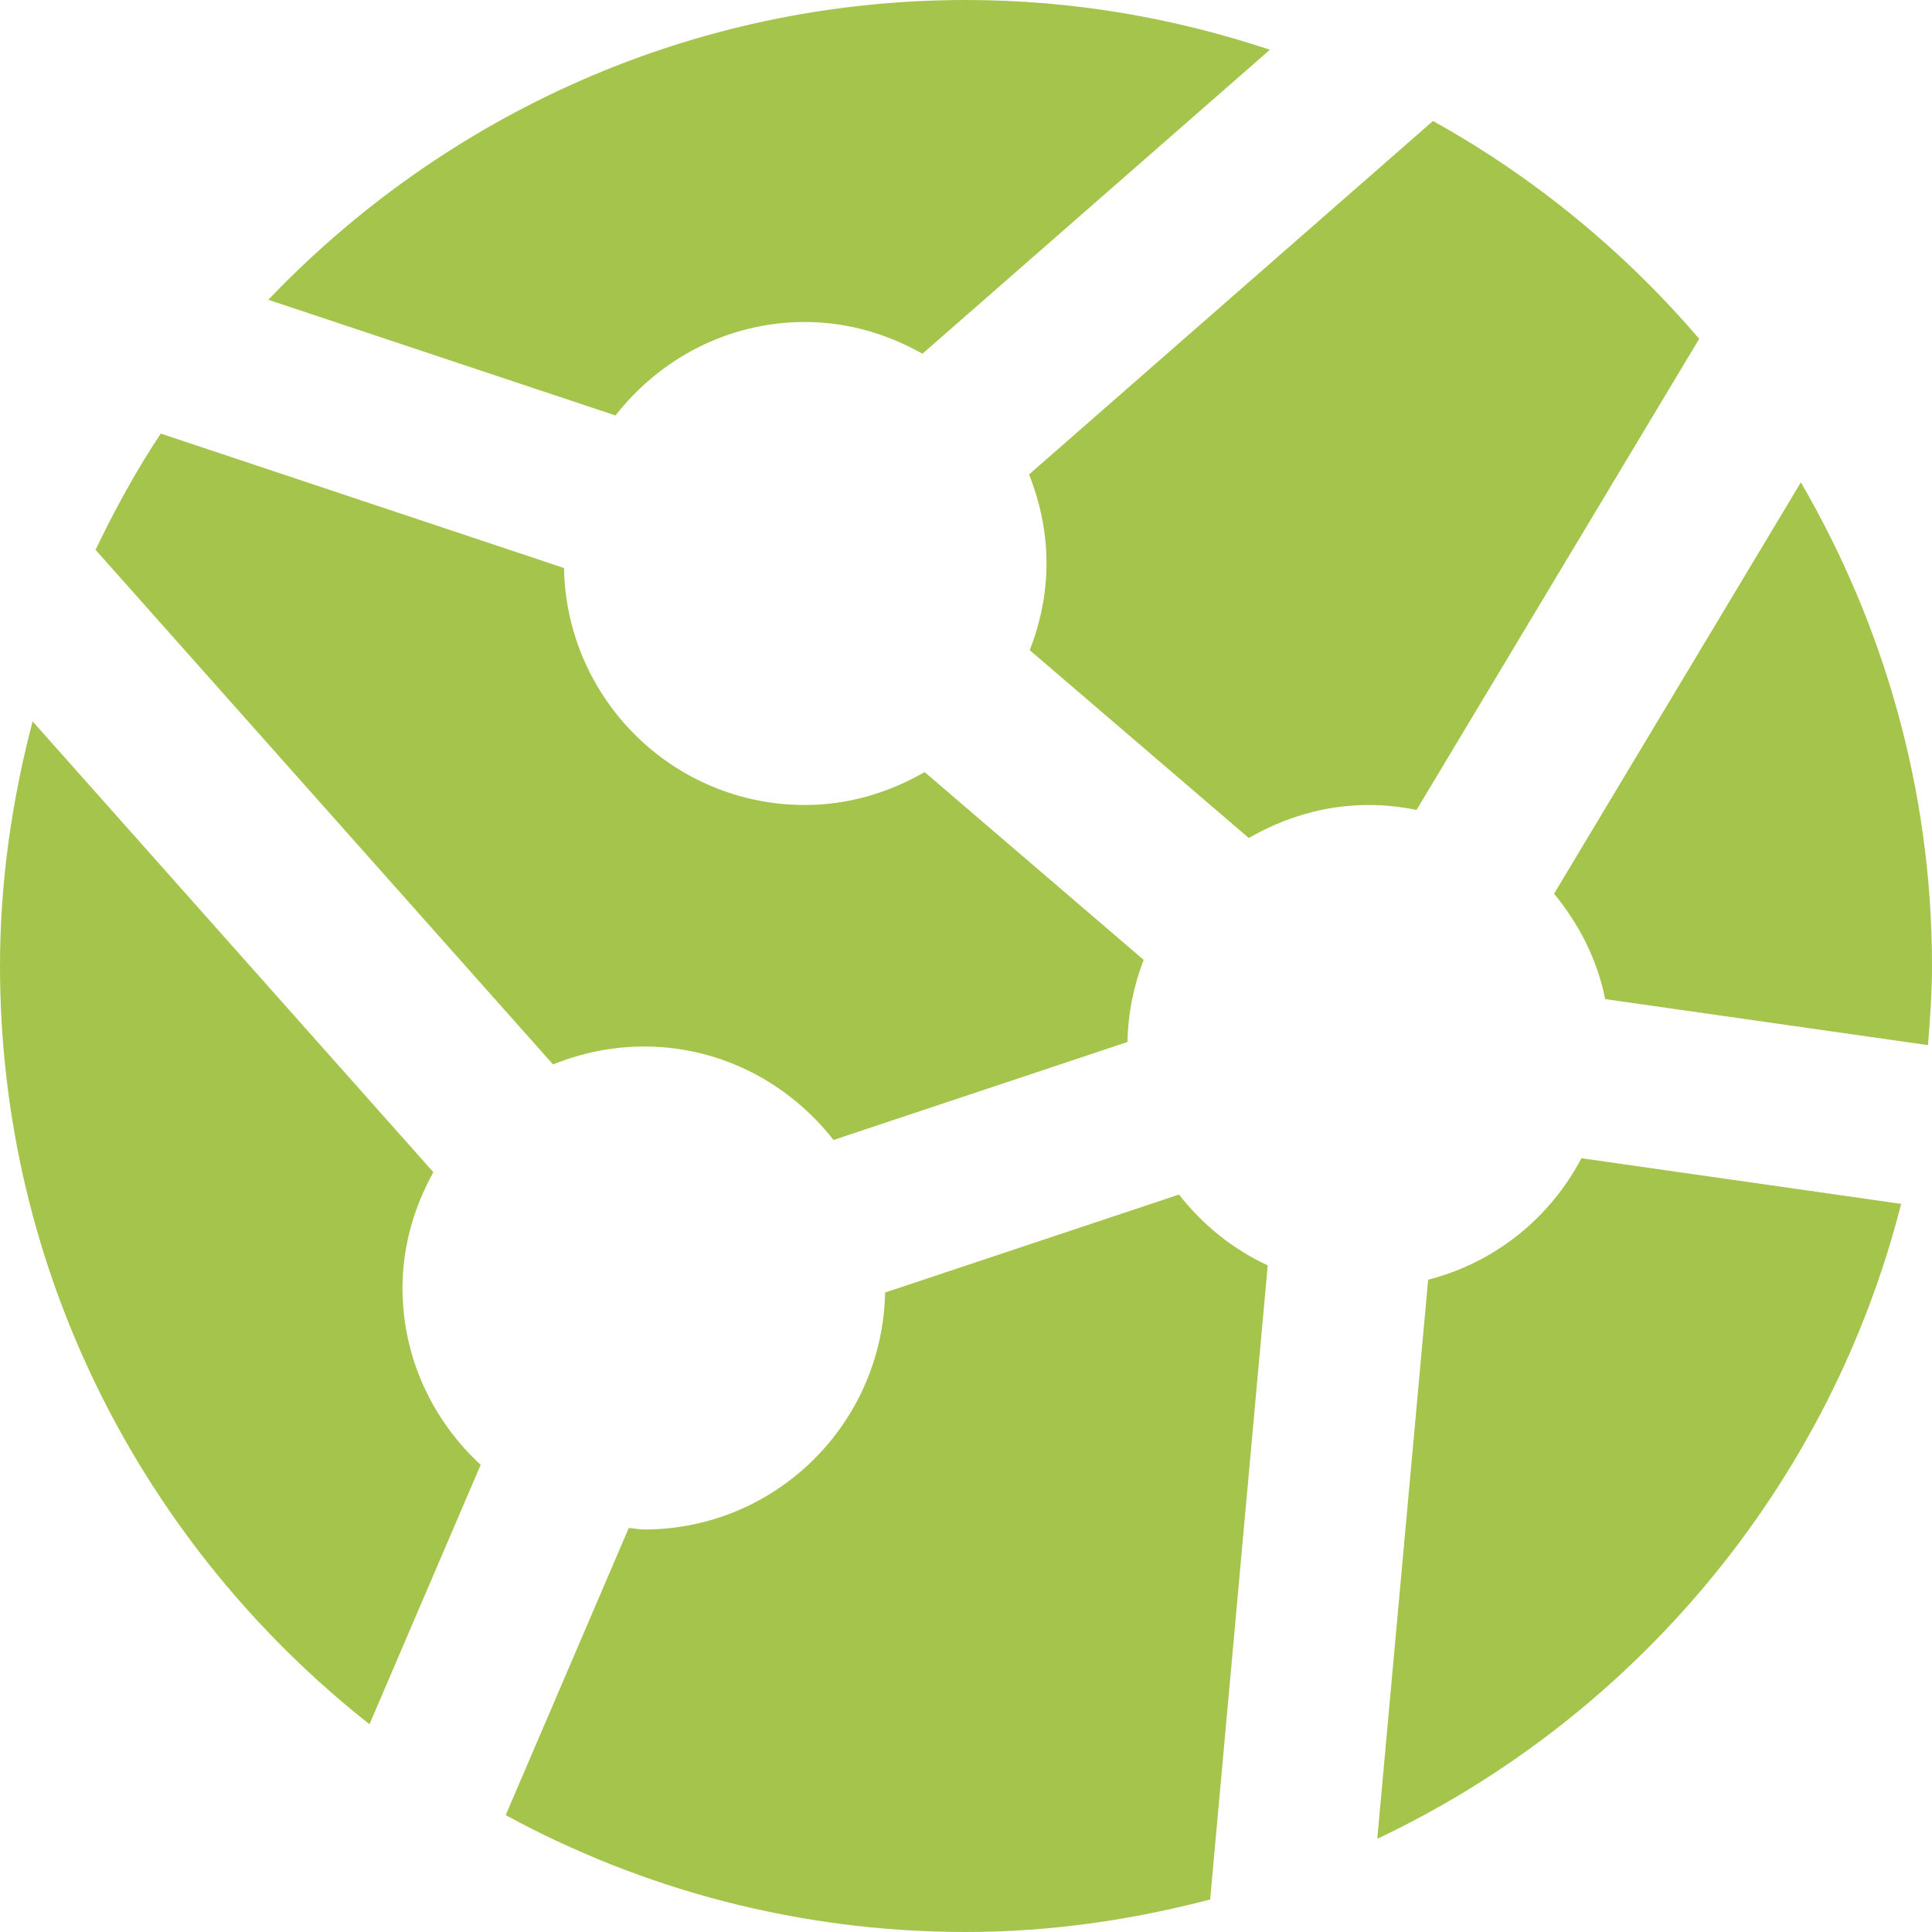
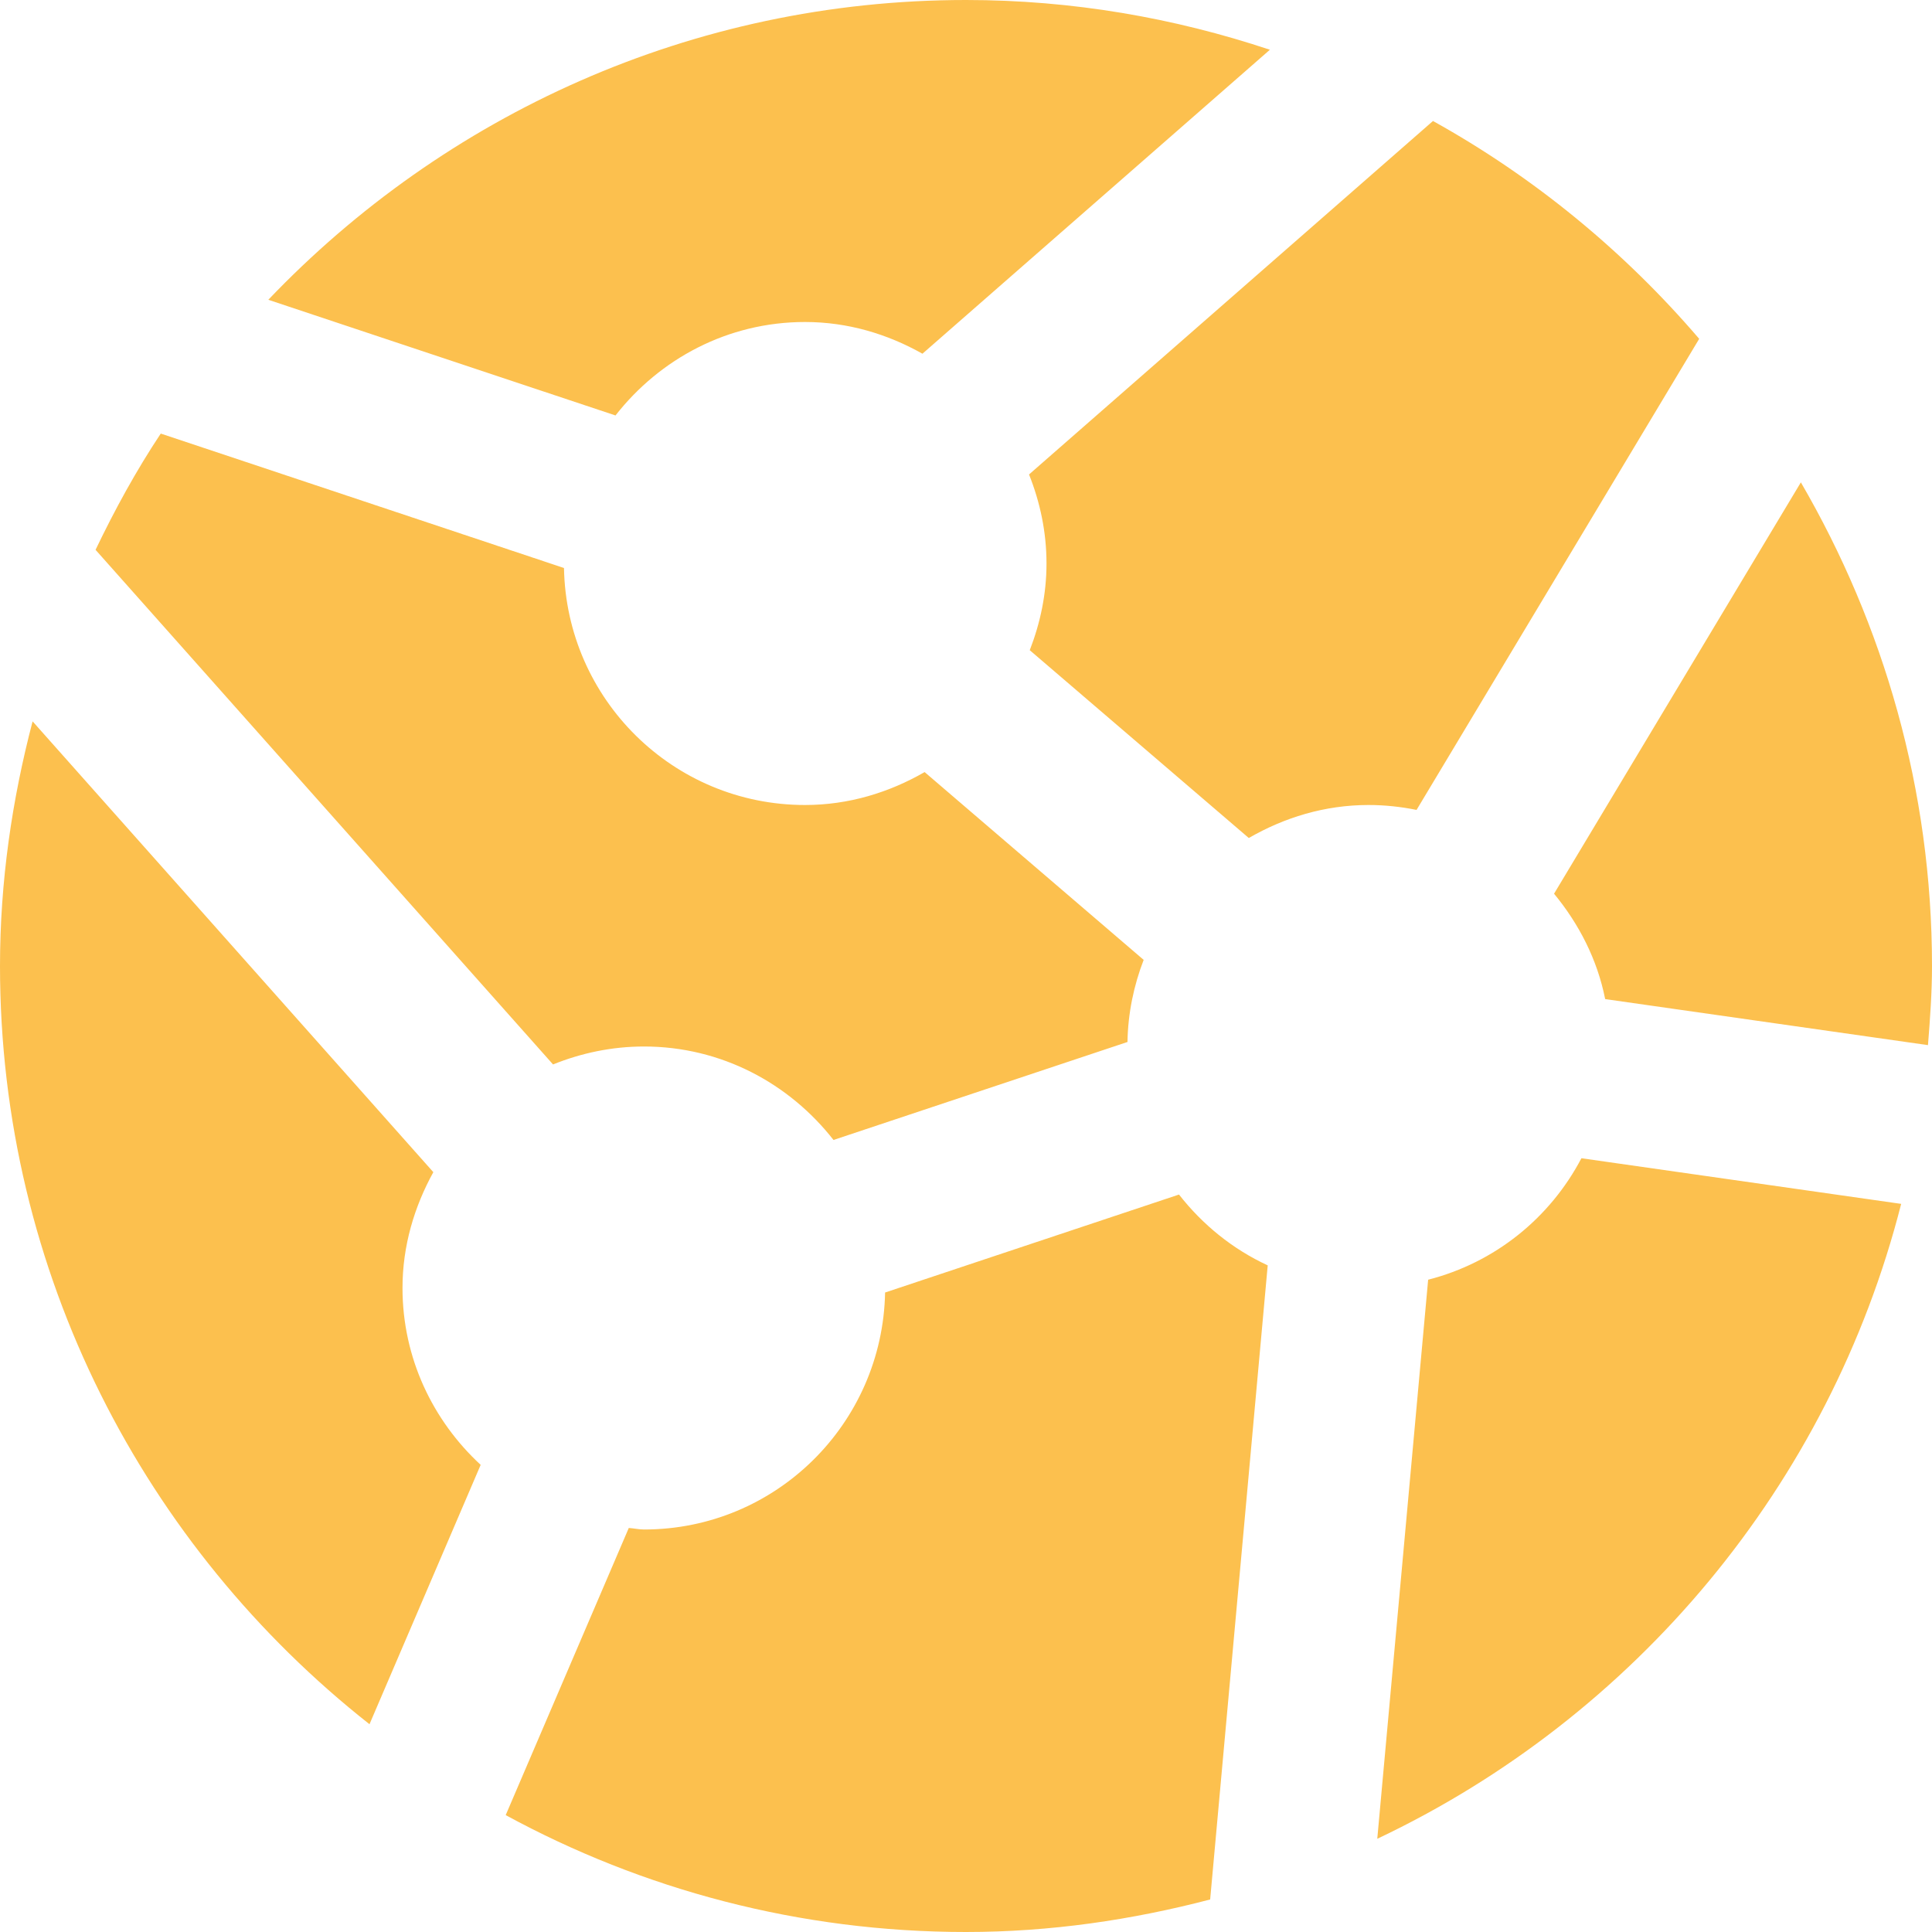
<svg xmlns="http://www.w3.org/2000/svg" width="24px" height="24px" viewBox="0 0 24 24" version="1.1">
  <defs />
  <g id="Page-1" stroke="none" stroke-width="1" fill="none" fill-rule="evenodd">
-     <g id="Rensource_Technology_V1a" transform="translate(-686, -3772)" fill="#A5C44C">
+     <g id="Rensource_Technology_V1a" transform="translate(-686, -3772)" fill="#fcc04e">
      <g id="Group" transform="translate(686, 3772)">
        <path d="M12.783,5.894 C12.92,6.237 13,6.609 13,7 C13,7.381 12.922,7.742 12.792,8.077 L15.513,10.41 C15.953,10.156 16.456,10 17,10 C17.204,10 17.404,10.022 17.597,10.061 L21.108,4.209 C20.178,3.123 19.06,2.202 17.801,1.503 L12.783,5.894 Z M19.305,11.102 C19.613,11.476 19.842,11.917 19.94,12.411 L23.95,12.983 C23.976,12.658 24,12.332 24,12 C24,9.81 23.4,7.762 22.371,5.992 L19.305,11.102 Z M7.646,5.161 C8.195,4.459 9.04,4 10,4 C10.533,4 11.026,4.15 11.459,4.394 L15.775,0.618 C14.587,0.222 13.32,0 12,0 C8.592,0 5.519,1.434 3.333,3.724 L7.646,5.161 Z M11.486,9.591 C11.047,9.844 10.544,10 10,10 C8.362,10 7.036,8.686 7.006,7.056 L1.997,5.386 C1.692,5.845 1.427,6.33 1.187,6.83 L6.87,13.223 C7.219,13.082 7.6,13 8,13 C8.96,13 9.805,13.459 10.354,14.161 L14.006,12.944 C14.012,12.584 14.085,12.241 14.207,11.924 L11.486,9.591 Z M19.645,14.388 C19.255,15.13 18.571,15.685 17.741,15.897 L17.109,22.842 C20.308,21.328 22.727,18.449 23.617,14.955 L19.645,14.388 Z M15.748,15.719 C15.312,15.517 14.938,15.213 14.646,14.839 L10.995,16.056 C10.963,17.686 9.637,19 8,19 C7.936,19 7.873,18.985 7.811,18.981 L6.282,22.548 C7.982,23.473 9.931,24 11.999,24 C13.05,24 14.062,23.85 15.033,23.596 L15.748,15.719 Z M5.971,18.197 C5.378,17.649 5,16.871 5,16 C5,15.475 5.147,14.99 5.383,14.561 L0.405,8.961 C0.15,9.933 -0,10.948 -0,12 C-0,15.819 1.8,19.22 4.59,21.419 L5.971,18.197 Z" id="icons/icn-connect" />
      </g>
    </g>
  </g>
</svg>
